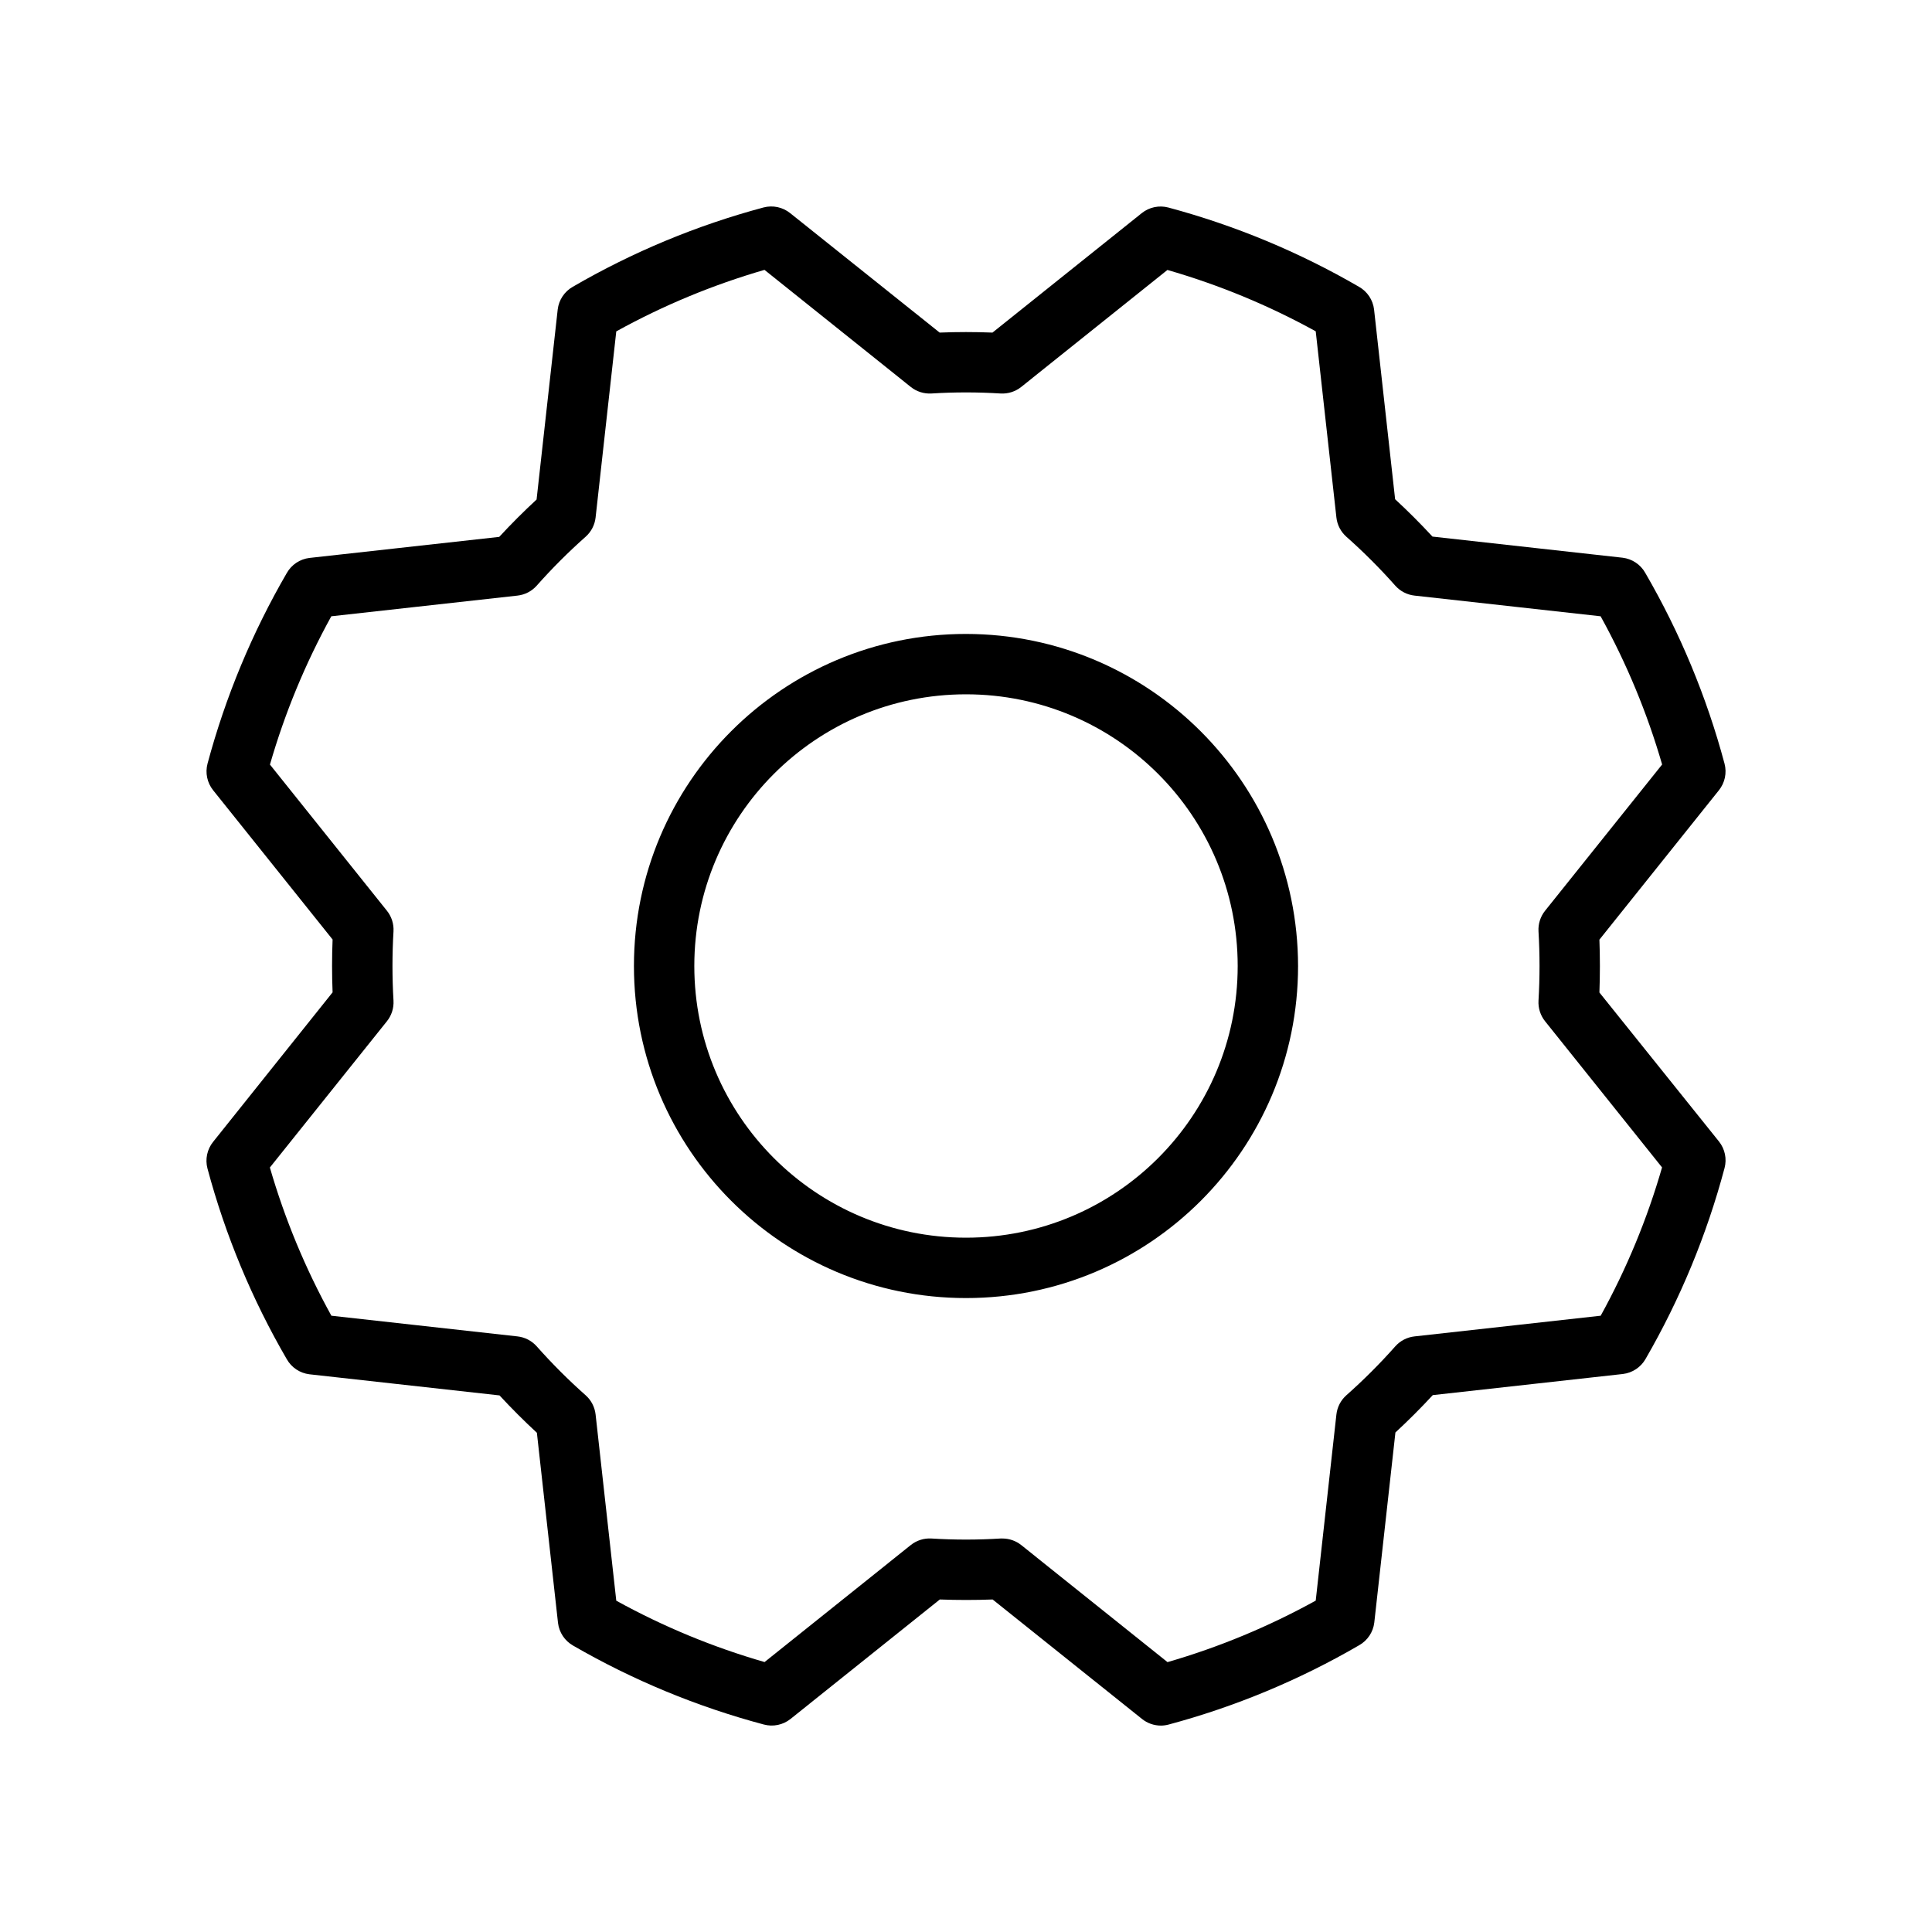
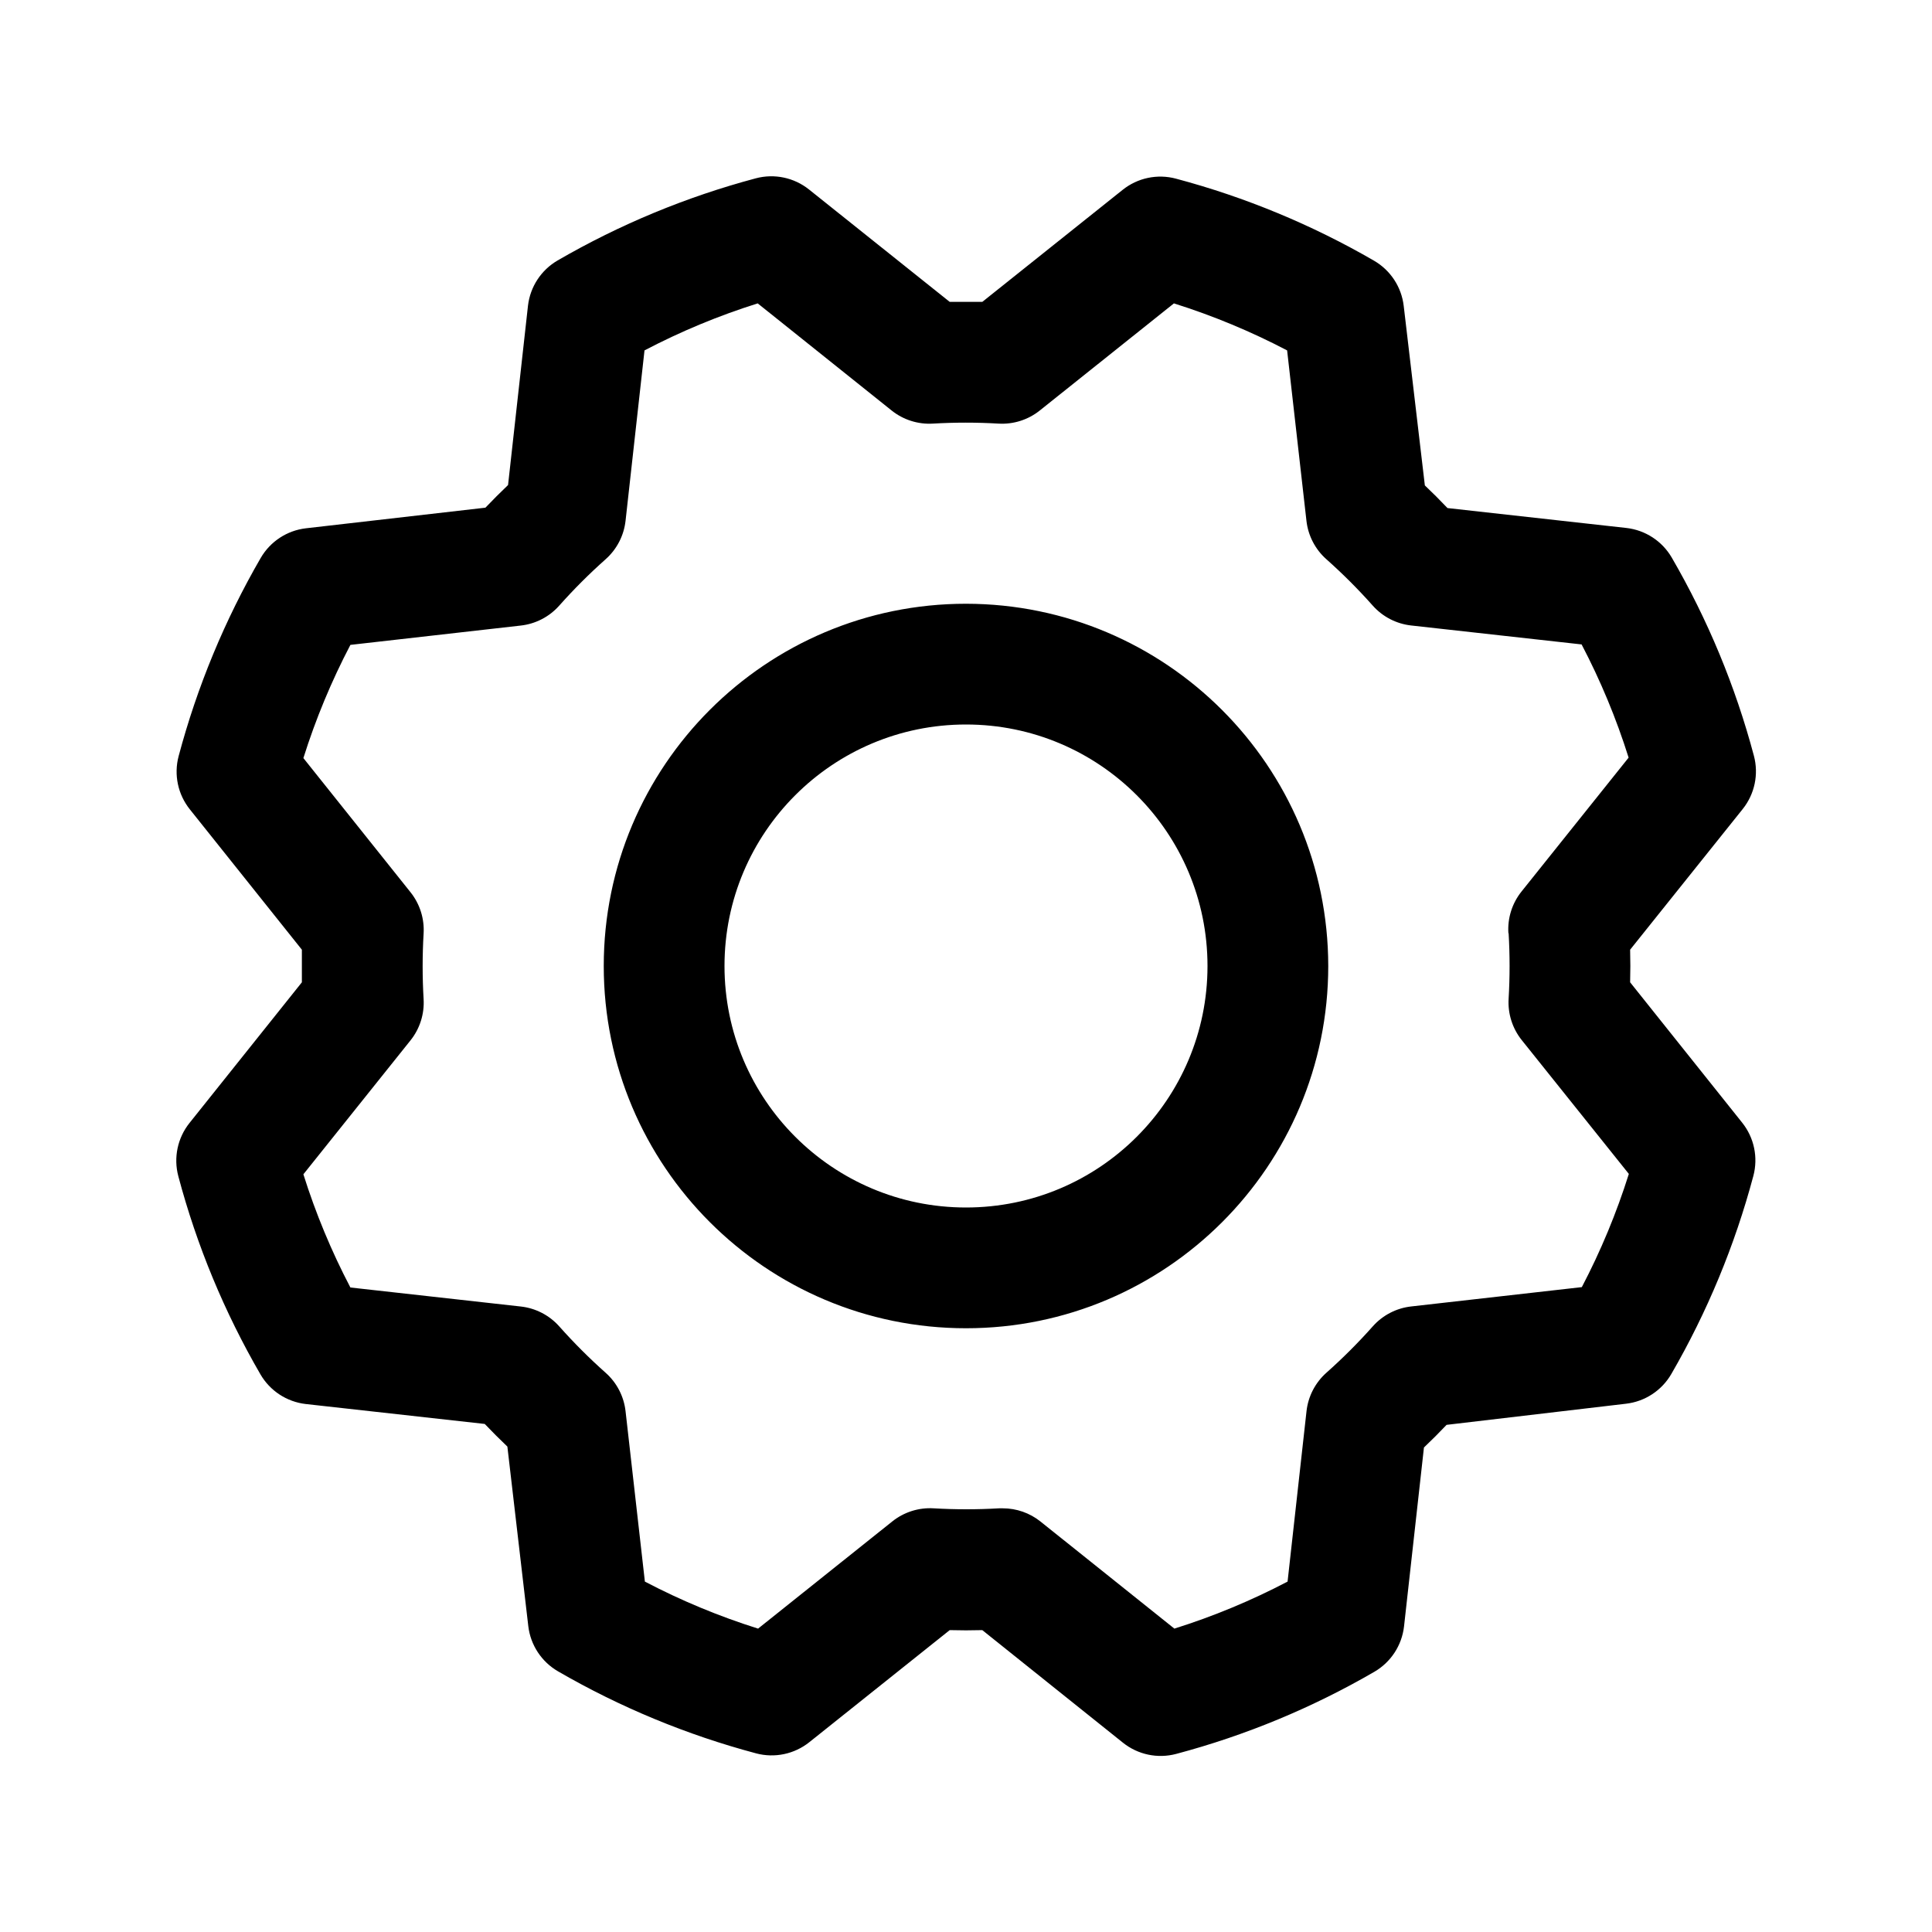
<svg xmlns="http://www.w3.org/2000/svg" viewBox="0 0 256 256" fill="currentColor">
-   <path d="M128,84a44,44,0,1,0,44,44A44.05,44.05,0,0,0,128,84Zm0,80a36,36,0,1,1,36-36A36,36,0,0,1,128,164Zm83.93-32.49q.13-3.51,0-7l15.83-19.79a4,4,0,0,0,.75-3.53A103.64,103.64,0,0,0,218,75.9a4,4,0,0,0-3-2l-25.19-2.8c-1.58-1.71-3.24-3.37-4.95-4.95L182.07,41a4,4,0,0,0-2-3A104,104,0,0,0,154.82,27.5a4,4,0,0,0-3.53.74L131.51,44.07q-3.51-.14-7,0L104.7,28.24a4,4,0,0,0-3.53-.75A103.64,103.64,0,0,0,75.9,38a4,4,0,0,0-2,3l-2.8,25.19c-1.71,1.58-3.37,3.24-4.95,4.95L41,73.93a4,4,0,0,0-3,2A104,104,0,0,0,27.5,101.18a4,4,0,0,0,.74,3.53l15.83,19.78q-.14,3.51,0,7L28.24,151.3a4,4,0,0,0-.75,3.53A103.64,103.64,0,0,0,38,180.1a4,4,0,0,0,3,2l25.19,2.8c1.58,1.71,3.24,3.37,4.95,4.95l2.8,25.2a4,4,0,0,0,2,3,104,104,0,0,0,25.28,10.46,4,4,0,0,0,3.53-.74l19.78-15.83q3.51.13,7,0l19.79,15.83a4,4,0,0,0,2.5.88,4,4,0,0,0,1-.13A103.64,103.64,0,0,0,180.1,218a4,4,0,0,0,2-3l2.8-25.19c1.71-1.58,3.37-3.24,4.95-4.95l25.2-2.8a4,4,0,0,0,3-2,104,104,0,0,0,10.46-25.28,4,4,0,0,0-.74-3.53Zm.17,42.83-24.67,2.74a4,4,0,0,0-2.55,1.32,76.2,76.2,0,0,1-6.48,6.48,4,4,0,0,0-1.32,2.55l-2.74,24.66a95.45,95.45,0,0,1-19.64,8.15l-19.38-15.51a4,4,0,0,0-2.5-.87h-.24a73.67,73.67,0,0,1-9.16,0,4,4,0,0,0-2.74.87l-19.37,15.5a95.33,95.33,0,0,1-19.65-8.13l-2.74-24.67a4,4,0,0,0-1.32-2.55,76.2,76.2,0,0,1-6.48-6.48,4,4,0,0,0-2.55-1.32l-24.66-2.74a95.45,95.45,0,0,1-8.15-19.64l15.51-19.38a4,4,0,0,0,.87-2.74,77.76,77.76,0,0,1,0-9.16,4,4,0,0,0-.87-2.74l-15.5-19.37A95.33,95.33,0,0,1,43.9,81.66l24.67-2.74a4,4,0,0,0,2.55-1.32,76.2,76.2,0,0,1,6.48-6.48,4,4,0,0,0,1.32-2.55l2.74-24.66a95.45,95.45,0,0,1,19.64-8.15l19.38,15.51a4,4,0,0,0,2.74.87,73.67,73.67,0,0,1,9.16,0,4,4,0,0,0,2.74-.87l19.37-15.5a95.33,95.33,0,0,1,19.65,8.13l2.74,24.67a4,4,0,0,0,1.32,2.55,76.2,76.2,0,0,1,6.48,6.48,4,4,0,0,0,2.55,1.32l24.66,2.74a95.45,95.45,0,0,1,8.15,19.64l-15.51,19.38a4,4,0,0,0-.87,2.74,77.76,77.76,0,0,1,0,9.16,4,4,0,0,0,.87,2.74l15.5,19.37A95.33,95.33,0,0,1,212.1,174.34Z" />
+   <path d="M128,80a48,48,0,1,0,48,48A48.05,48.05,0,0,0,128,80Zm0,80a32,32,0,1,1,32-32A32,32,0,0,1,128,160Zm88-29.84q.06-2.16,0-4.32l14.92-18.64a8,8,0,0,0,1.48-7.06,107.21,107.21,0,0,0-10.88-26.25,8,8,0,0,0-6-3.93l-23.72-2.64q-1.48-1.56-3-3L186,40.54a8,8,0,0,0-3.94-6,107.71,107.71,0,0,0-26.25-10.87,8,8,0,0,0-7.06,1.49L130.16,40Q128,40,125.84,40L107.2,25.11a8,8,0,0,0-7.06-1.48A107.6,107.6,0,0,0,73.89,34.51a8,8,0,0,0-3.93,6L67.32,64.27q-1.56,1.49-3,3L40.54,70a8,8,0,0,0-6,3.94,107.71,107.71,0,0,0-10.87,26.25,8,8,0,0,0,1.49,7.06L40,125.84Q40,128,40,130.16L25.11,148.8a8,8,0,0,0-1.48,7.06,107.21,107.21,0,0,0,10.88,26.25,8,8,0,0,0,6,3.93l23.72,2.64q1.49,1.56,3,3L70,215.46a8,8,0,0,0,3.94,6,107.71,107.71,0,0,0,26.25,10.87,8,8,0,0,0,7.06-1.49L125.84,216q2.16.06,4.32,0l18.64,14.92a8,8,0,0,0,7.06,1.48,107.21,107.21,0,0,0,26.25-10.88,8,8,0,0,0,3.93-6l2.64-23.72q1.56-1.48,3-3L215.46,186a8,8,0,0,0,6-3.94,107.71,107.71,0,0,0,10.87-26.25,8,8,0,0,0-1.49-7.06Zm-16.1-6.5a73.93,73.93,0,0,1,0,8.68,8,8,0,0,0,1.74,5.48l14.19,17.73a91.57,91.57,0,0,1-6.23,15L187,173.11a8,8,0,0,0-5.1,2.64,74.11,74.11,0,0,1-6.14,6.14,8,8,0,0,0-2.64,5.1l-2.51,22.58a91.32,91.32,0,0,1-15,6.23l-17.74-14.19a8,8,0,0,0-5-1.75h-.48a73.93,73.93,0,0,1-8.68,0,8,8,0,0,0-5.48,1.74L100.45,215.8a91.57,91.57,0,0,1-15-6.23L82.89,187a8,8,0,0,0-2.64-5.1,74.11,74.11,0,0,1-6.14-6.14,8,8,0,0,0-5.1-2.64L46.43,170.6a91.32,91.32,0,0,1-6.23-15l14.19-17.74a8,8,0,0,0,1.74-5.48,73.93,73.93,0,0,1,0-8.68,8,8,0,0,0-1.74-5.48L40.2,100.45a91.57,91.57,0,0,1,6.23-15L69,82.89a8,8,0,0,0,5.1-2.64,74.11,74.11,0,0,1,6.14-6.14A8,8,0,0,0,82.89,69L85.4,46.43a91.32,91.32,0,0,1,15-6.23l17.74,14.19a8,8,0,0,0,5.48,1.74,73.93,73.93,0,0,1,8.68,0,8,8,0,0,0,5.48-1.74L155.55,40.2a91.57,91.57,0,0,1,15,6.23L173.11,69a8,8,0,0,0,2.64,5.1,74.11,74.11,0,0,1,6.14,6.14,8,8,0,0,0,5.1,2.64l22.58,2.51a91.32,91.32,0,0,1,6.23,15l-14.19,17.74A8,8,0,0,0,199.87,123.66Z" />
</svg>
